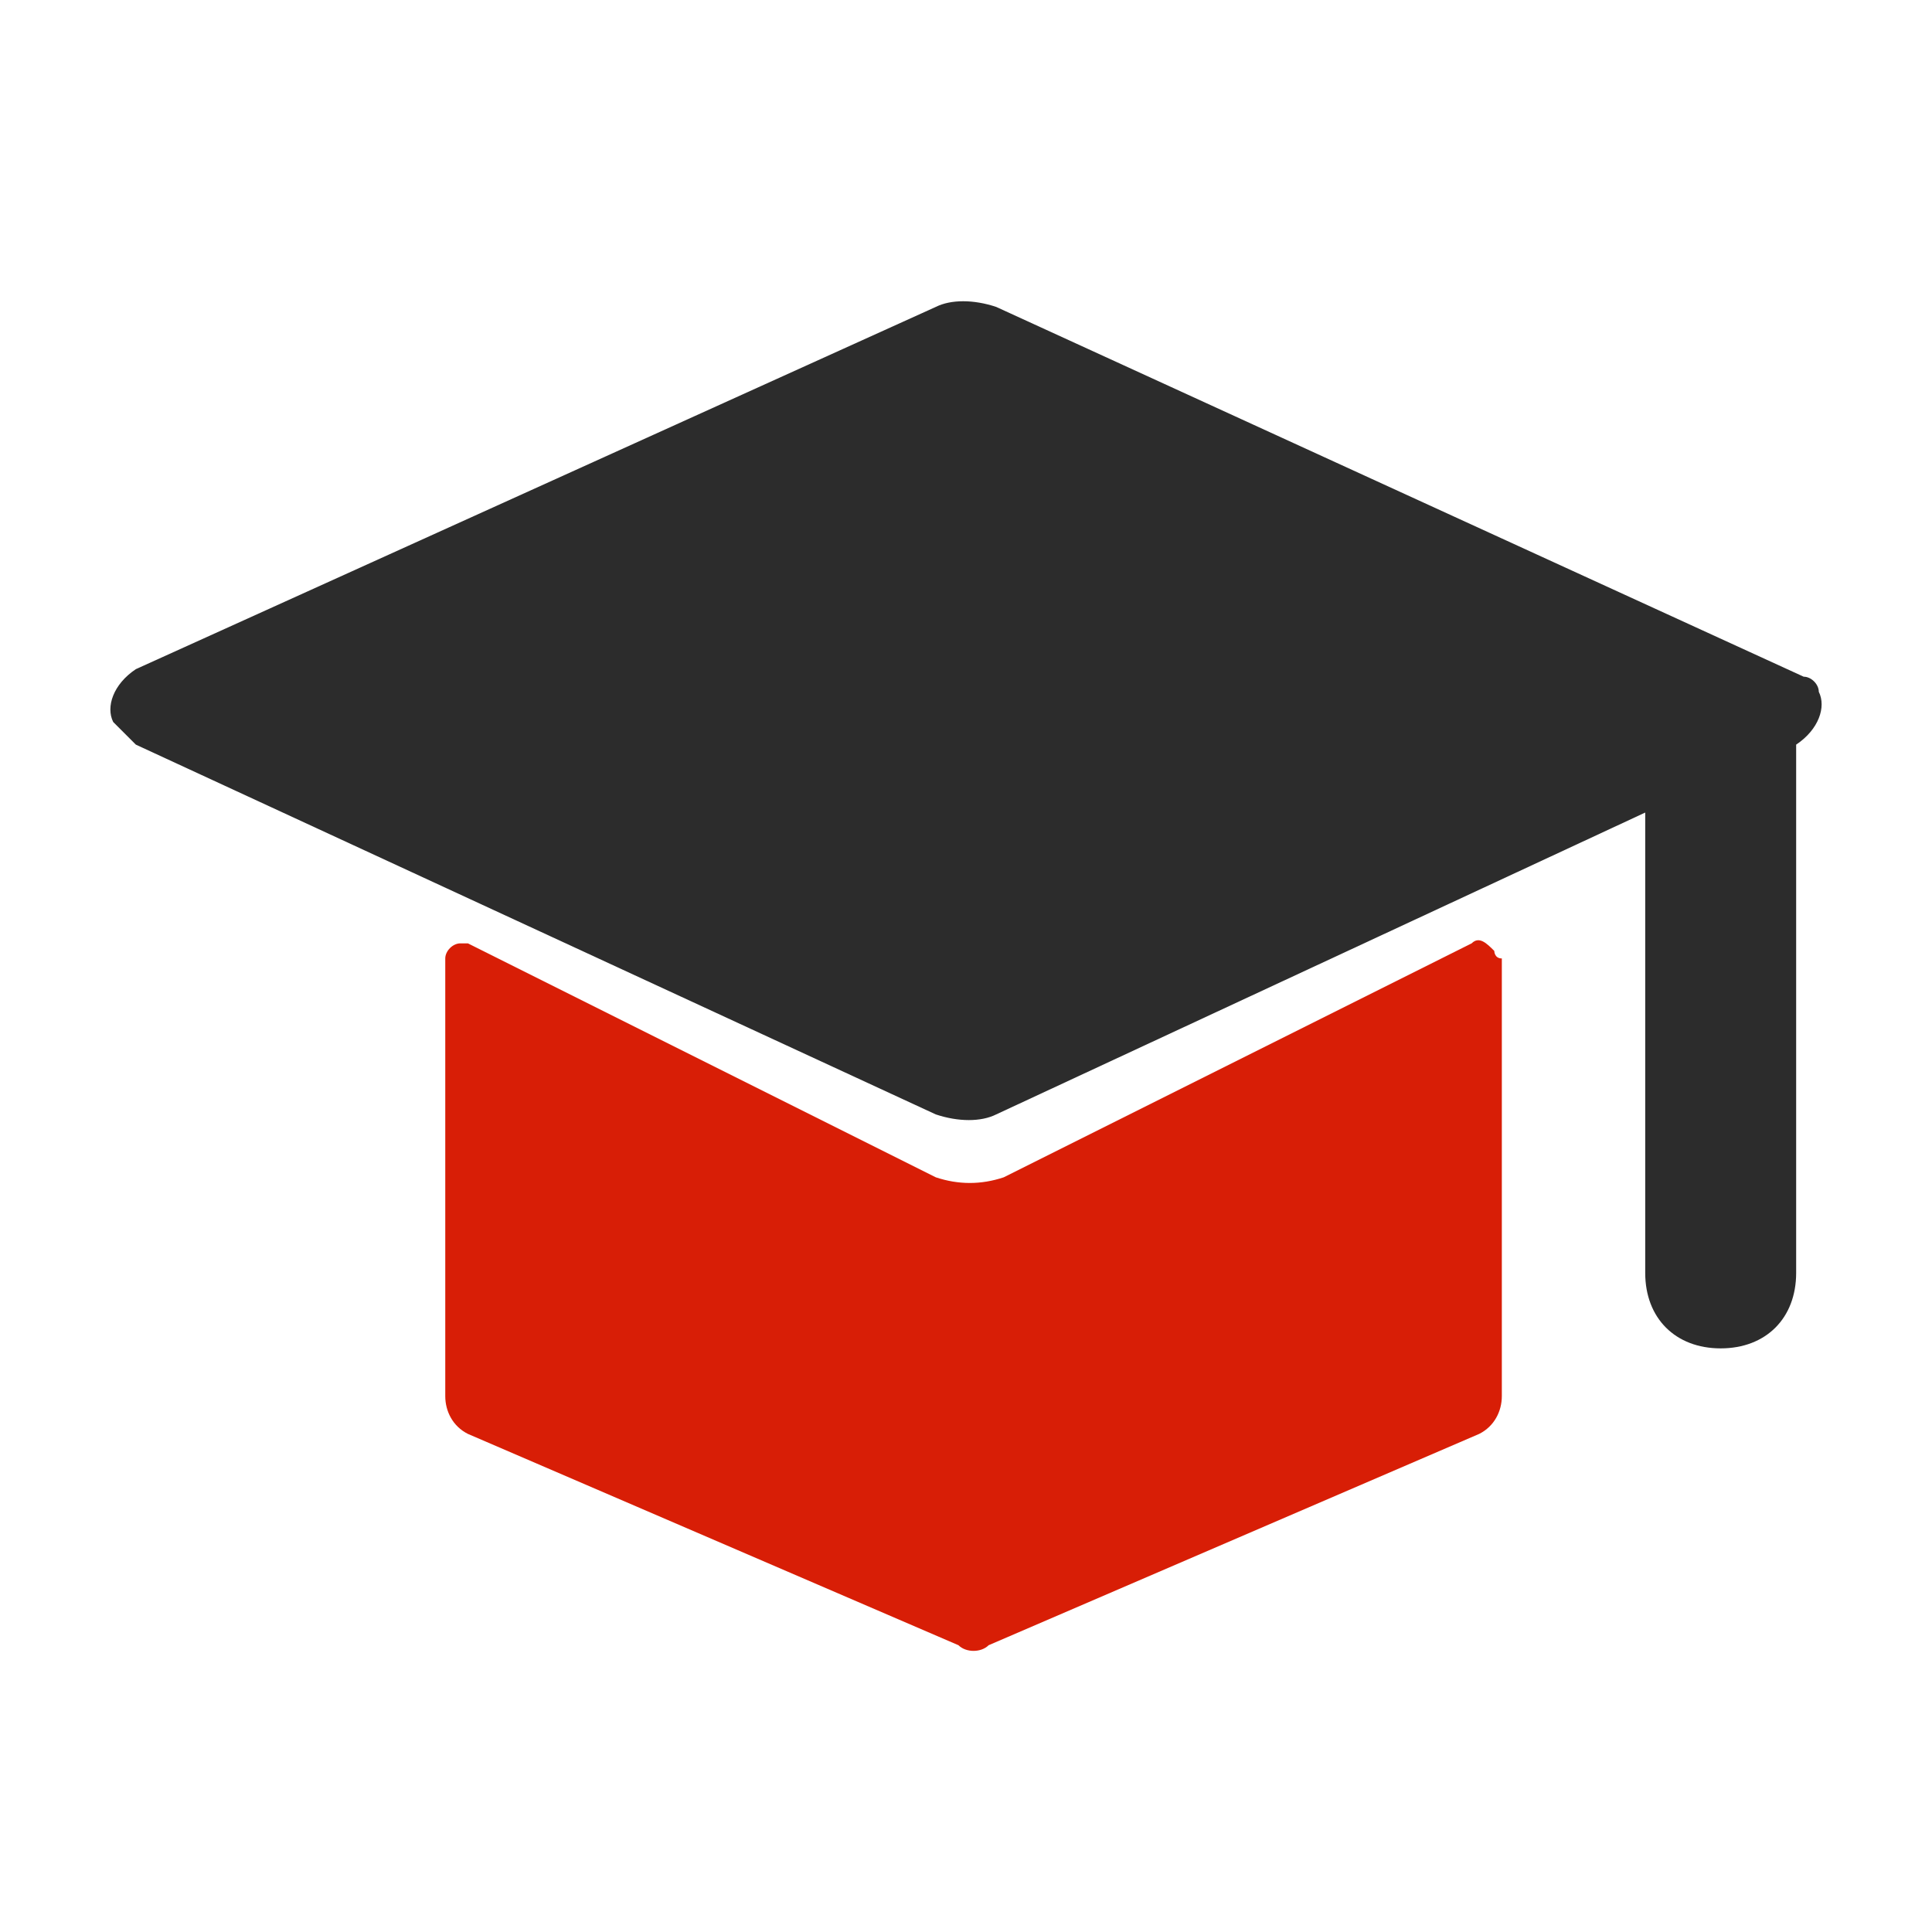
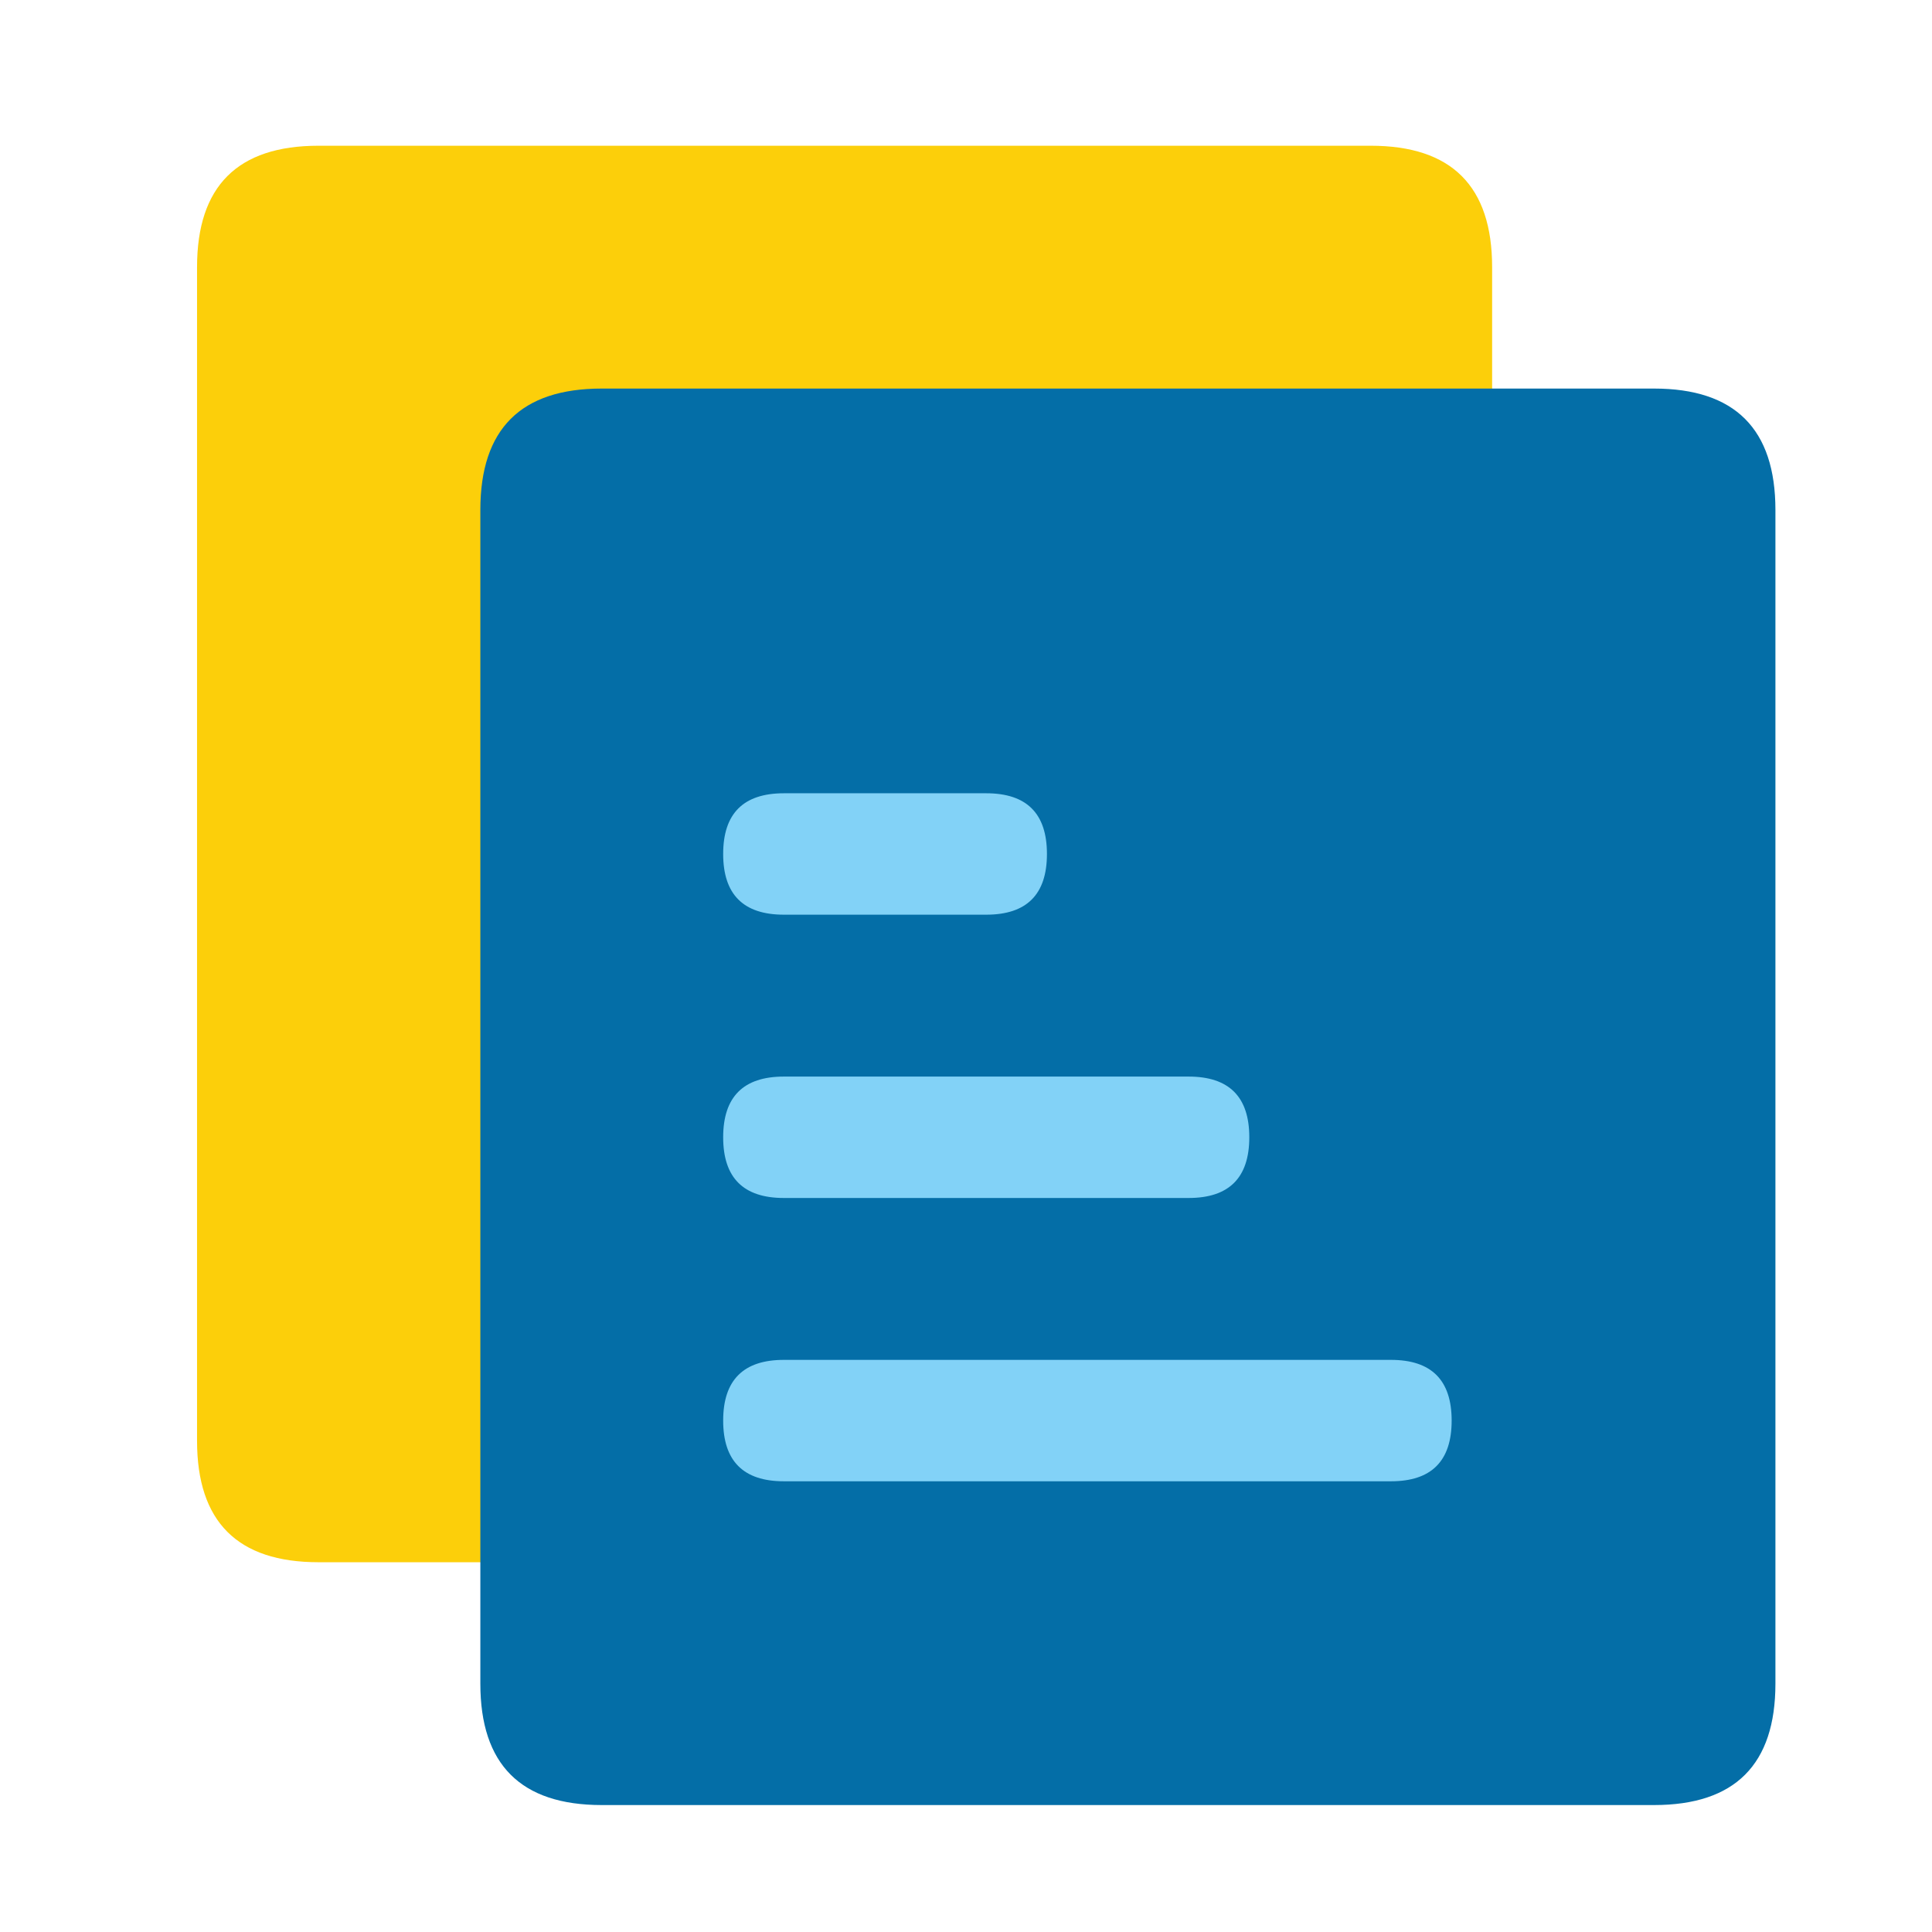
- <svg xmlns="http://www.w3.org/2000/svg" width="200" height="200" viewBox="0 0 1024 1024">
-   <path fill="#d81e06" d="M792 504c-4-4-8-8-12-4L532 624c-12 4-24 4-36 0L248 500h-4c-4 0-8 4-8 8v232c0 8 4 16 12 20l260 112c4 4 12 4 16 0l260-112c8-4 12-12 12-20V508c-4 0-4-4-4-4z" />
-   <path fill="#2c2c2c" d="M964 366.667c0-4-4-8-8-8l-428-196c-12-4-24-4-32 0l-424 192c-12 8-16 20-12 28l12 12 424 196c12 4 24 4 32 0l344-160v244c0 24 16 40 40 40s40-16 40-40v-280c12-8 16-20 12-28z" />
+ <svg xmlns="http://www.w3.org/2000/svg" class="icon" viewBox="0 0 1024 1024" width="200" height="200">
+   <path d="M168.79 77.243h557.716q64.352 0 64.352 64.351v622.068q0 64.352-64.352 64.352H168.79q-64.352 0-64.352-64.352V141.594q0-64.351 64.352-64.351z" fill="#FCCF0A" />
+   <path d="M318.944 205.946H876.66q64.352 0 64.352 64.352v622.068q0 64.352-64.352 64.352H318.944q-64.351 0-64.351-64.352V270.298q0-64.352 64.351-64.352z" fill="#046EA7" />
+   <path d="M415.472 420.452h107.253q32.176 0 32.176 32.176t-32.176 32.176H415.472q-32.176 0-32.176-32.176t32.176-32.176zm0 150.155h214.506q32.176 0 32.176 32.176t-32.176 32.176H415.472q-32.176 0-32.176-32.176t32.176-32.176zm0 150.154h321.76q32.175 0 32.175 32.176t-32.176 32.176H415.472q-32.176 0-32.176-32.176t32.176-32.176z" fill="#82D2F7" />
</svg>
